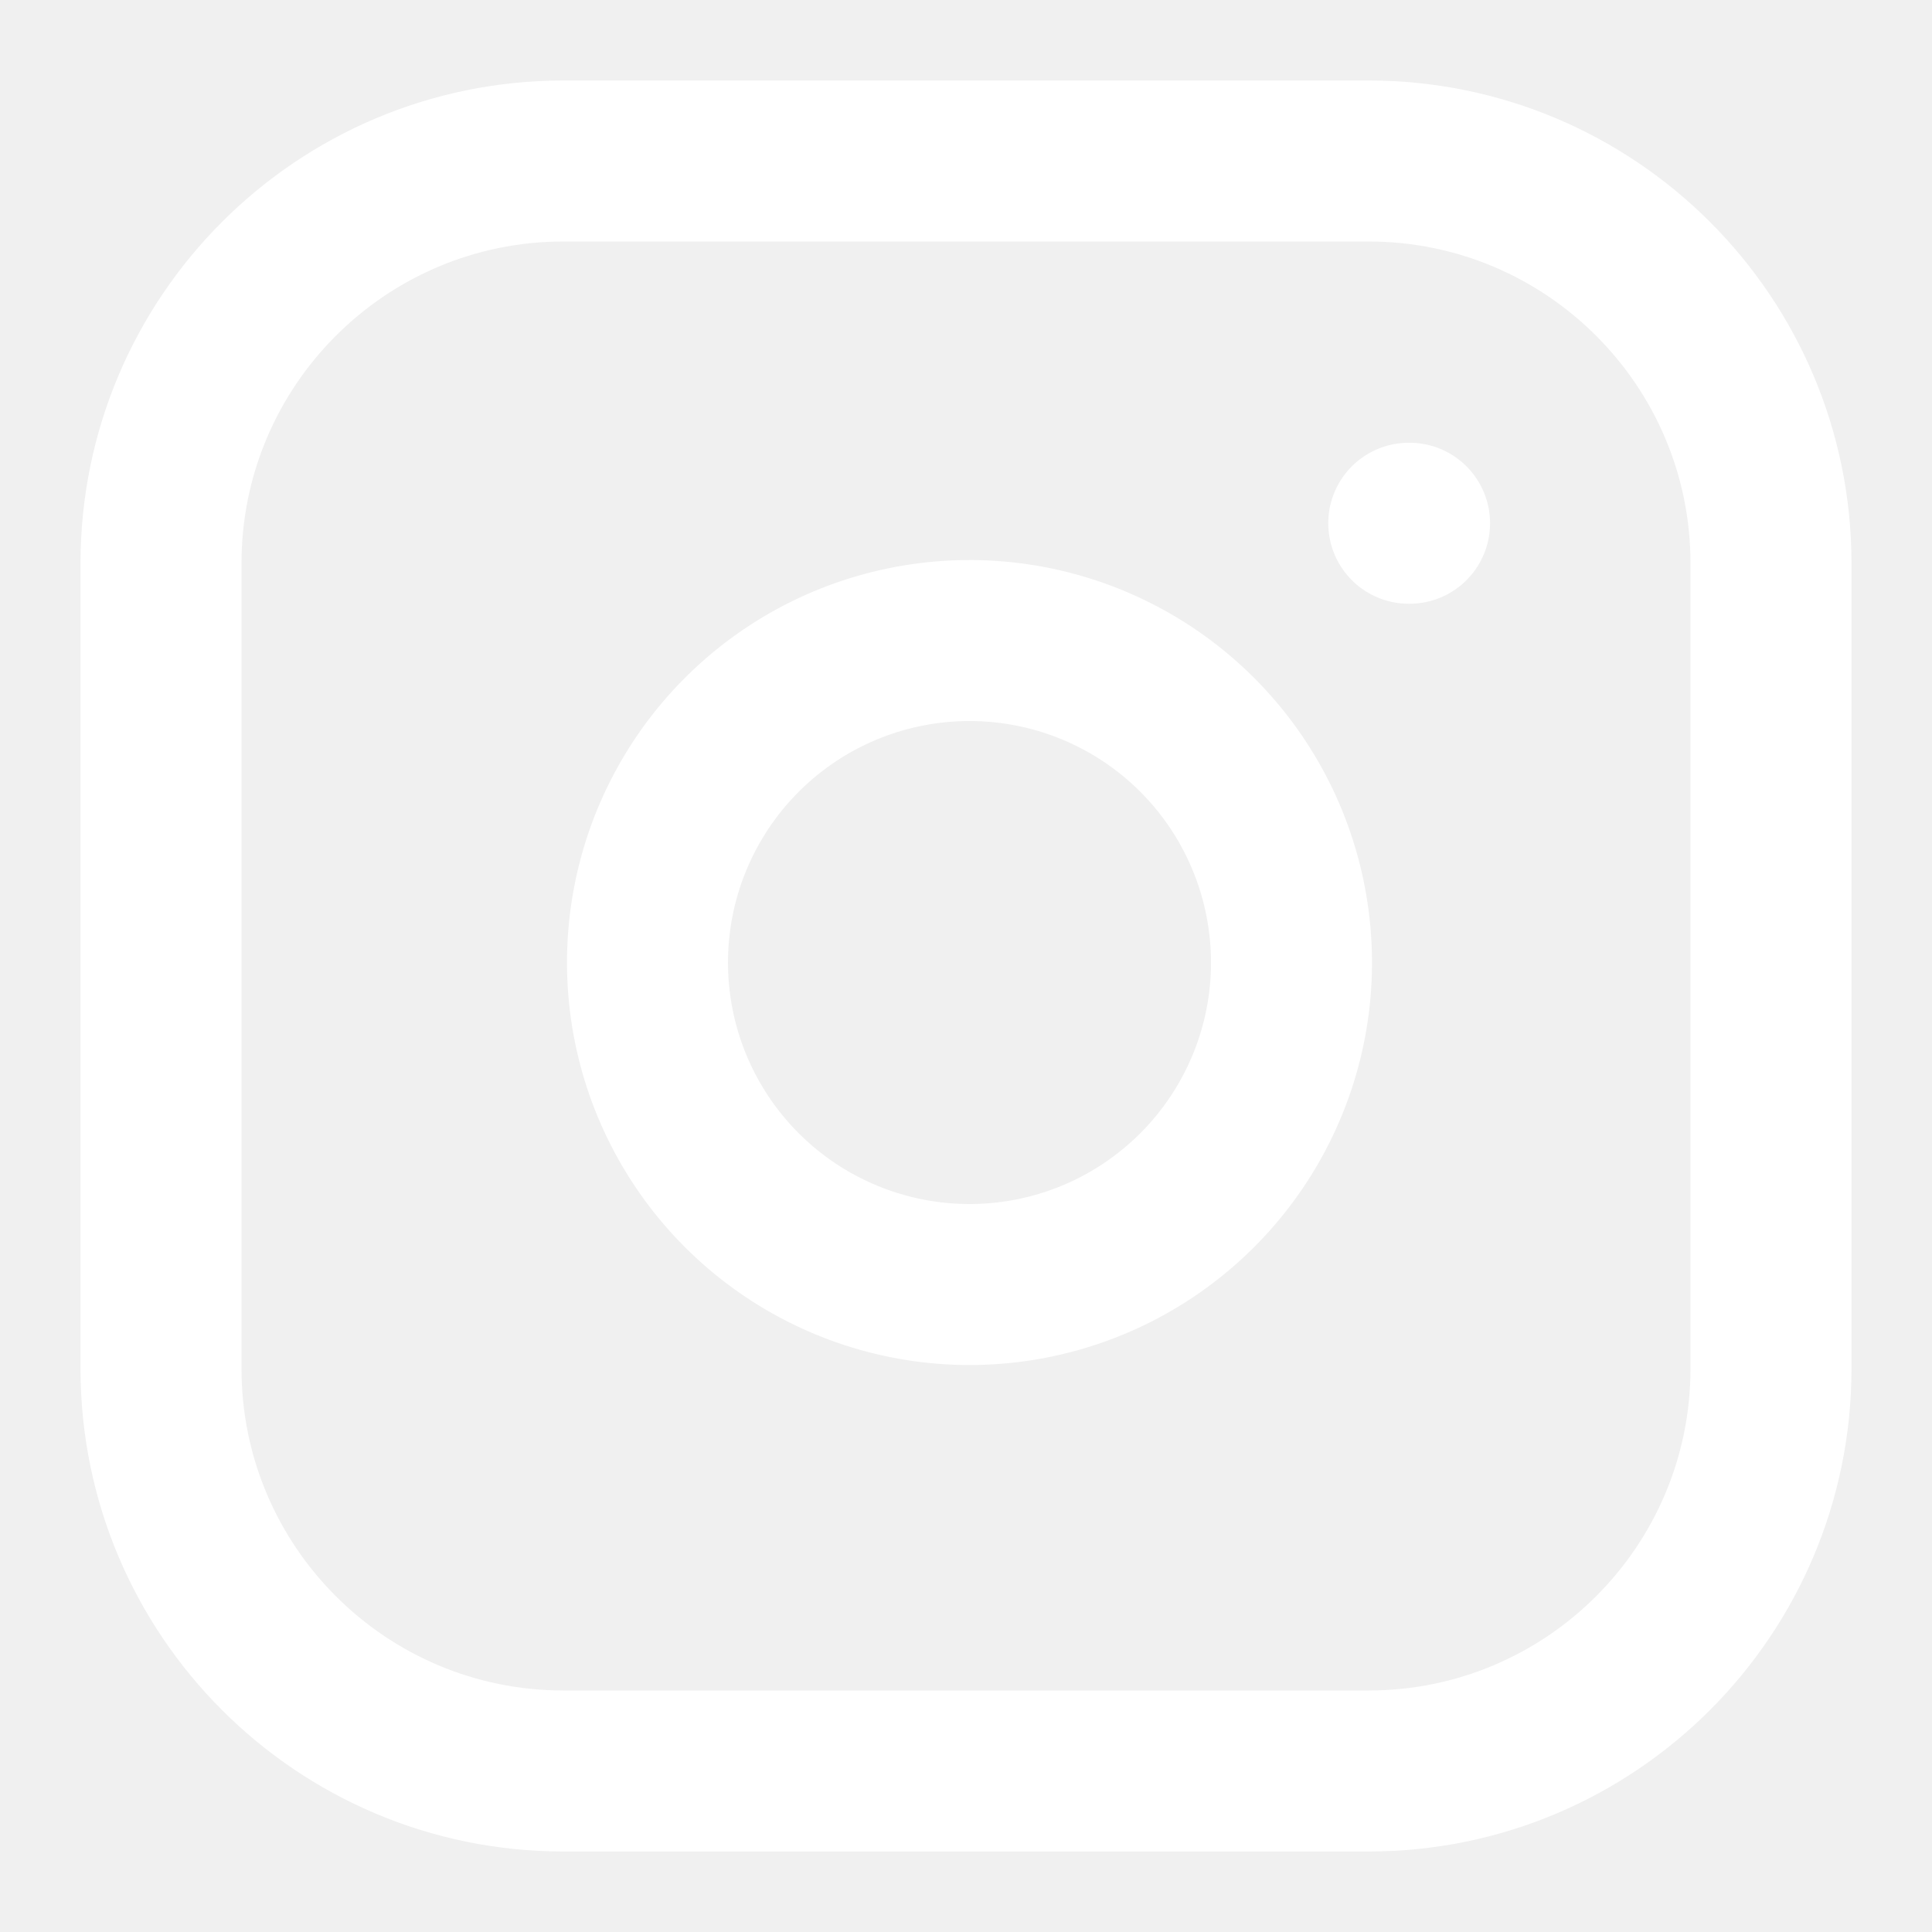
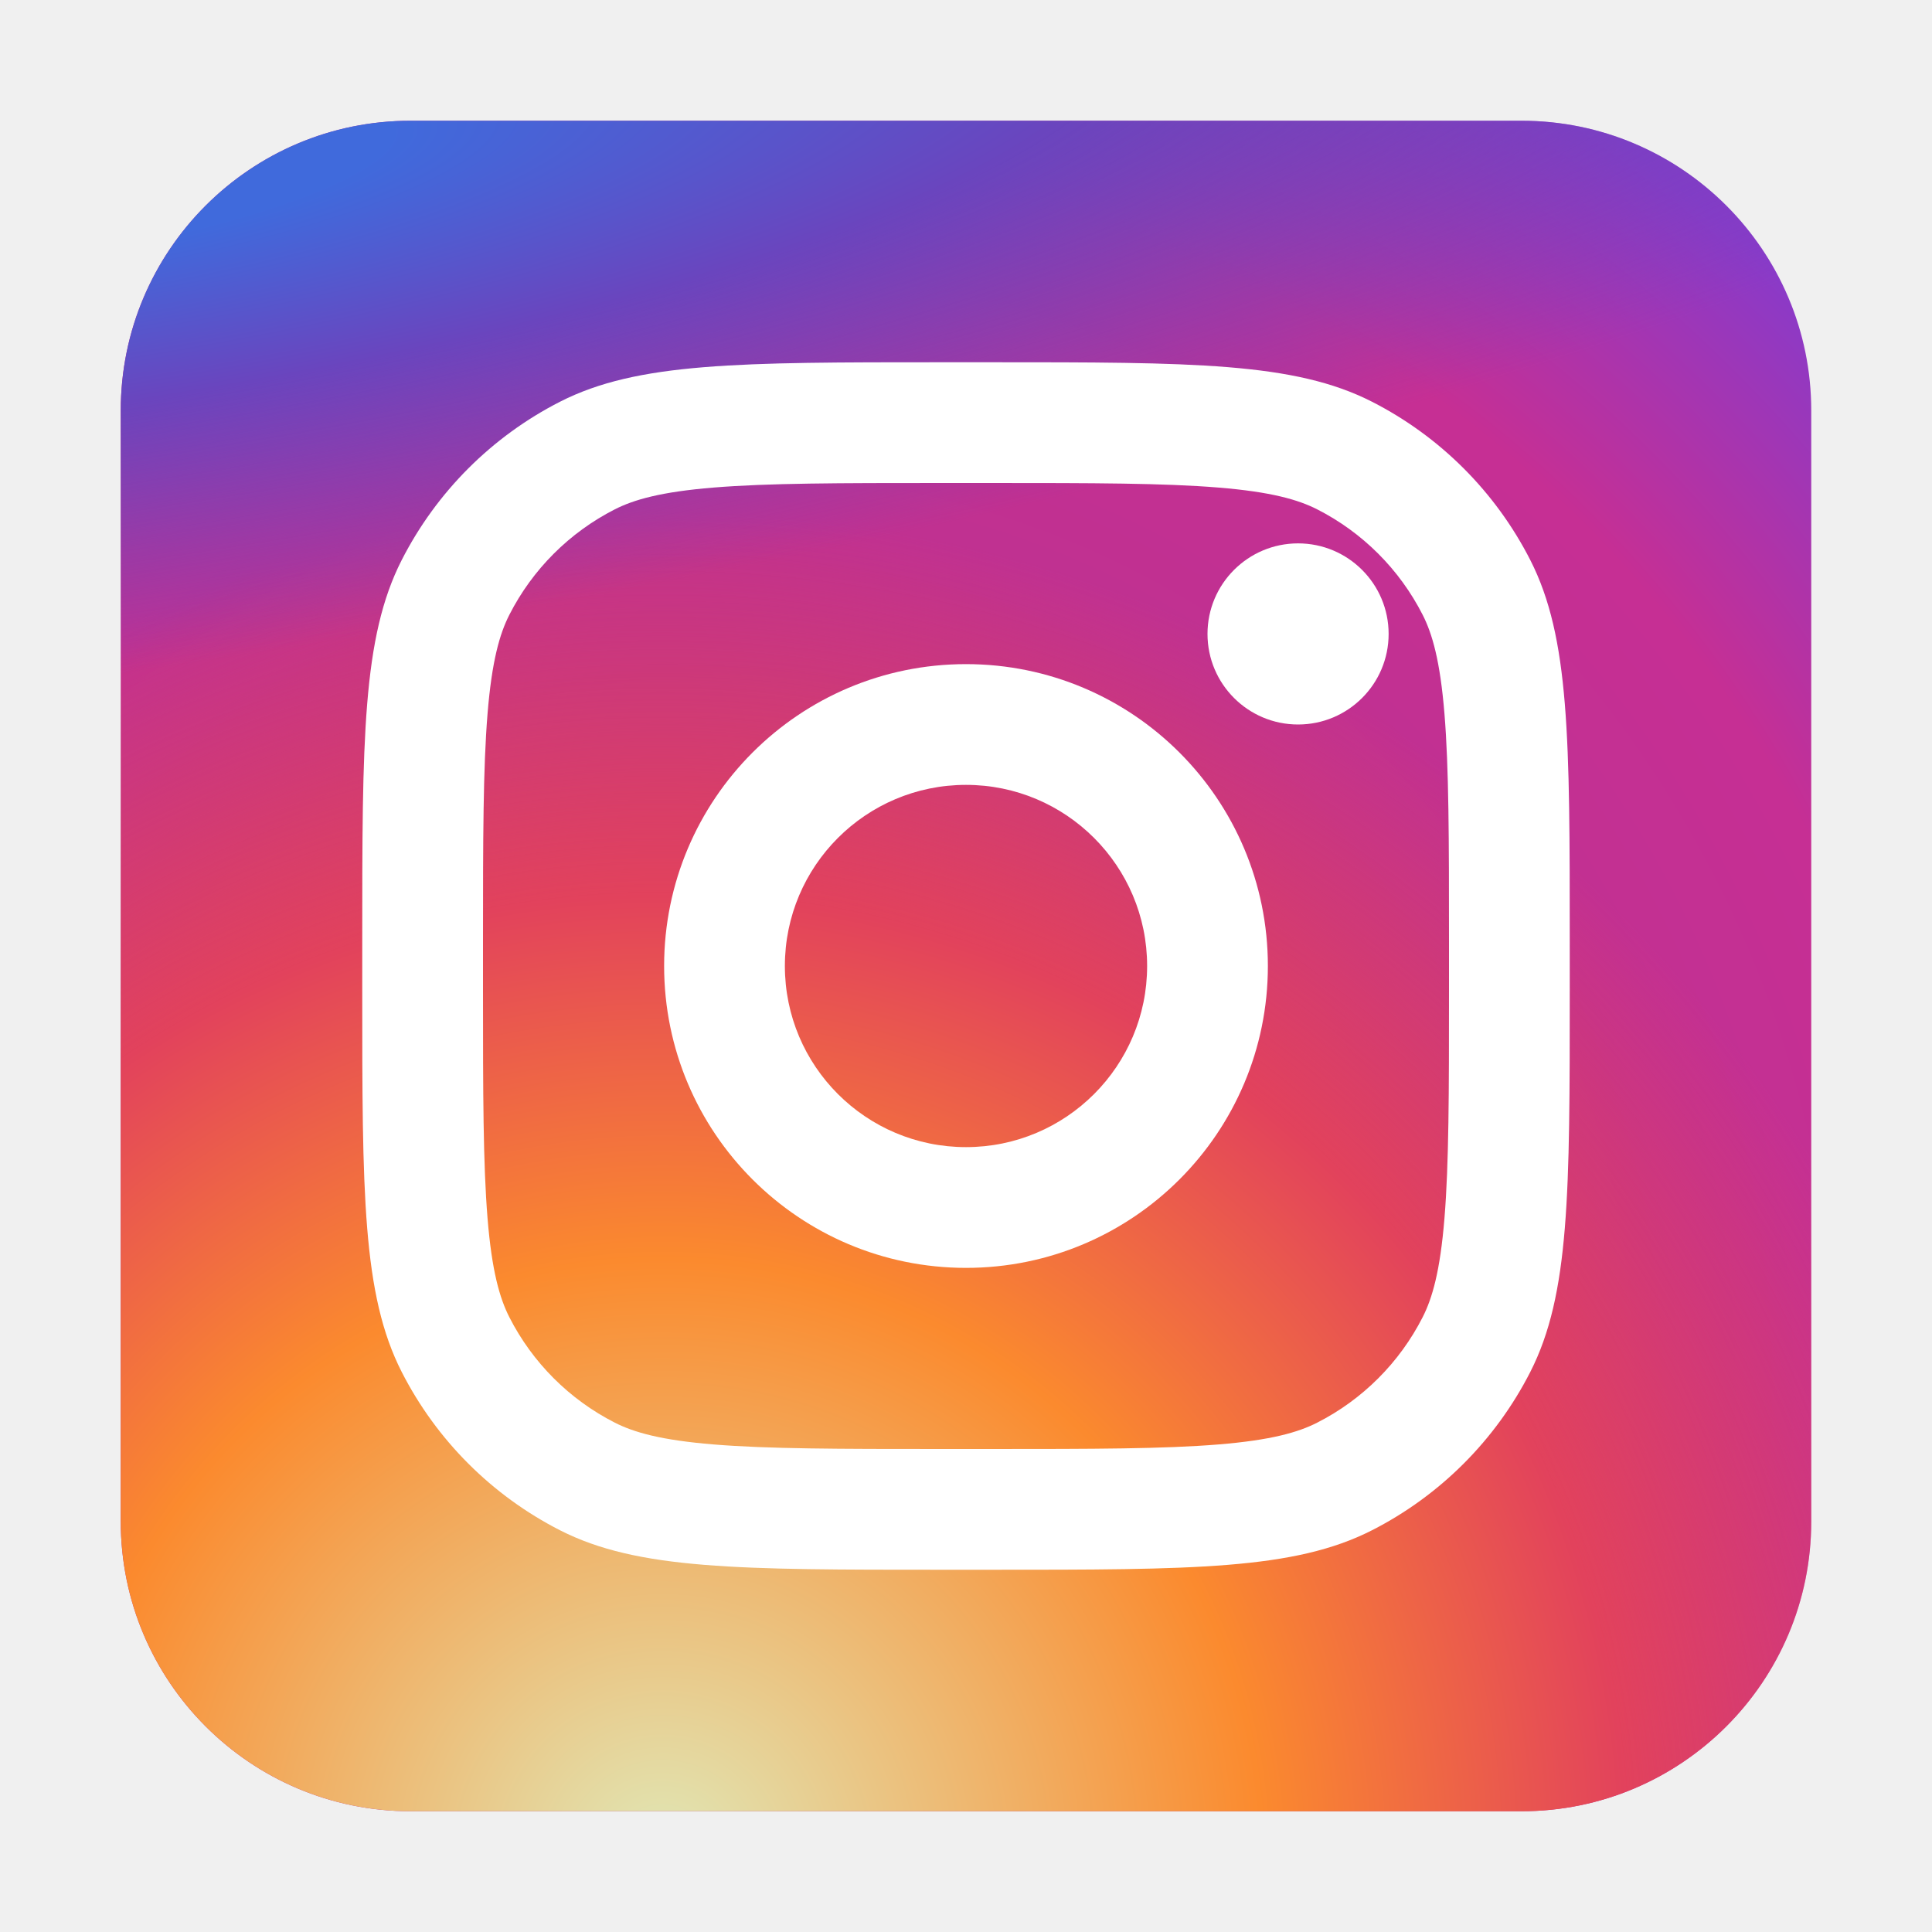
- <svg xmlns="http://www.w3.org/2000/svg" width="24" height="24" viewBox="0 0 24 24" fill="none">
-   <path d="M17 2H7C4.239 2 2 4.239 2 7V17C2 19.761 4.239 22 7 22H17C19.761 22 22 19.761 22 17V7C22 4.239 19.761 2 17 2Z" stroke="white" stroke-width="2" stroke-linecap="round" stroke-linejoin="round" />
-   <path d="M16 11.37C16.124 12.202 15.982 13.052 15.594 13.799C15.207 14.546 14.593 15.151 13.842 15.53C13.09 15.908 12.239 16.04 11.408 15.906C10.577 15.772 9.81 15.38 9.215 14.785C8.62 14.19 8.228 13.423 8.094 12.592C7.961 11.761 8.092 10.91 8.471 10.158C8.849 9.407 9.454 8.794 10.201 8.406C10.948 8.019 11.798 7.877 12.63 8C13.479 8.126 14.265 8.521 14.872 9.128C15.479 9.735 15.874 10.521 16 11.37Z" stroke="white" stroke-width="2" stroke-linecap="round" stroke-linejoin="round" />
-   <path d="M17.5 6.5H17.51" stroke="white" stroke-width="2" stroke-linecap="round" stroke-linejoin="round" />
+ <svg xmlns="http://www.w3.org/2000/svg" width="40" height="40" viewBox="0 0 40 40" fill="none">
+   <rect x="2.5" y="2.5" width="35" height="35" rx="6" fill="url(#paint0_radial_2405_701)" />
+   <rect x="2.5" y="2.5" width="35" height="35" rx="6" fill="url(#paint1_radial_2405_701)" />
+   <rect x="2.5" y="2.5" width="35" height="35" rx="6" fill="url(#paint2_radial_2405_701)" />
+   <path d="M28.75 13.125C28.75 14.161 27.91 15 26.875 15C25.84 15 25 14.161 25 13.125C25 12.089 25.84 11.25 26.875 11.25C27.91 11.25 28.75 12.089 28.75 13.125Z" fill="white" />
+   <path fill-rule="evenodd" clip-rule="evenodd" d="M20 26.25C23.452 26.25 26.25 23.452 26.25 20C26.25 16.548 23.452 13.75 20 13.75C16.548 13.75 13.75 16.548 13.75 20C13.75 23.452 16.548 26.25 20 26.25ZM20 23.75C22.071 23.75 23.75 22.071 23.75 20C23.75 17.929 22.071 16.25 20 16.25C17.929 16.25 16.25 17.929 16.25 20C16.25 22.071 17.929 23.75 20 23.75Z" fill="white" />
+   <path fill-rule="evenodd" clip-rule="evenodd" d="M7.5 19.5C7.5 15.3 7.5 13.199 8.317 11.595C9.037 10.184 10.184 9.037 11.595 8.317C13.199 7.5 15.3 7.5 19.5 7.5H20.5C24.7 7.5 26.801 7.5 28.405 8.317C29.816 9.037 30.963 10.184 31.683 11.595C32.5 13.199 32.5 15.3 32.5 19.5V20.5C32.5 24.7 32.5 26.801 31.683 28.405C30.963 29.816 29.816 30.963 28.405 31.683C26.801 32.5 24.7 32.5 20.5 32.5H19.5C15.3 32.5 13.199 32.5 11.595 31.683C10.184 30.963 9.037 29.816 8.317 28.405C7.5 26.801 7.5 24.7 7.5 20.5V19.5ZM19.5 10H20.5C22.641 10 24.097 10.002 25.222 10.094C26.318 10.183 26.879 10.346 27.27 10.545C28.211 11.024 28.976 11.789 29.455 12.73C29.654 13.121 29.817 13.682 29.906 14.778C29.998 15.903 30 17.359 30 19.5V20.5C30 22.641 29.998 24.097 29.906 25.222C29.817 26.318 29.654 26.879 29.455 27.27C28.976 28.211 28.211 28.976 27.27 29.455C26.879 29.654 26.318 29.817 25.222 29.906C24.097 29.998 22.641 30 20.5 30H19.5C17.359 30 15.903 29.998 14.778 29.906C13.682 29.817 13.121 29.654 12.73 29.455C11.789 28.976 11.024 28.211 10.545 27.27C10.346 26.879 10.183 26.318 10.094 25.222C10.002 24.097 10 22.641 10 20.5V19.5C10 17.359 10.002 15.903 10.094 14.778C10.183 13.682 10.346 13.121 10.545 12.73C11.024 11.789 11.789 11.024 12.73 10.545C13.121 10.346 13.682 10.183 14.778 10.094C15.903 10.002 17.359 10 19.5 10Z" fill="white" />
+   <defs>
+     <radialGradient id="paint0_radial_2405_701" cx="0" cy="0" r="1" gradientUnits="userSpaceOnUse" gradientTransform="translate(15 28.75) rotate(-55.3758) scale(31.8995)">
+       <stop stop-color="#B13589" />
+       <stop offset="0.793" stop-color="#C62F94" />
+       <stop offset="1" stop-color="#8A3AC8" />
+     </radialGradient>
+     <radialGradient id="paint1_radial_2405_701" cx="0" cy="0" r="1" gradientUnits="userSpaceOnUse" gradientTransform="translate(13.75 38.75) rotate(-65.1363) scale(28.2428)">
+       <stop stop-color="#E0E8B7" />
+       <stop offset="0.445" stop-color="#FB8A2E" />
+       <stop offset="0.715" stop-color="#E2425C" />
+       <stop offset="1" stop-color="#E2425C" stop-opacity="0" />
+     </radialGradient>
+     <radialGradient id="paint2_radial_2405_701" cx="0" cy="0" r="1" gradientUnits="userSpaceOnUse" gradientTransform="translate(0.625002 3.75) rotate(-8.1301) scale(48.6136 10.3979)">
+       <stop offset="0.157" stop-color="#406ADC" />
+       <stop offset="0.468" stop-color="#6A45BE" />
+       <stop offset="1" stop-color="#6A45BE" stop-opacity="0" />
+     </radialGradient>
+   </defs>
</svg>
